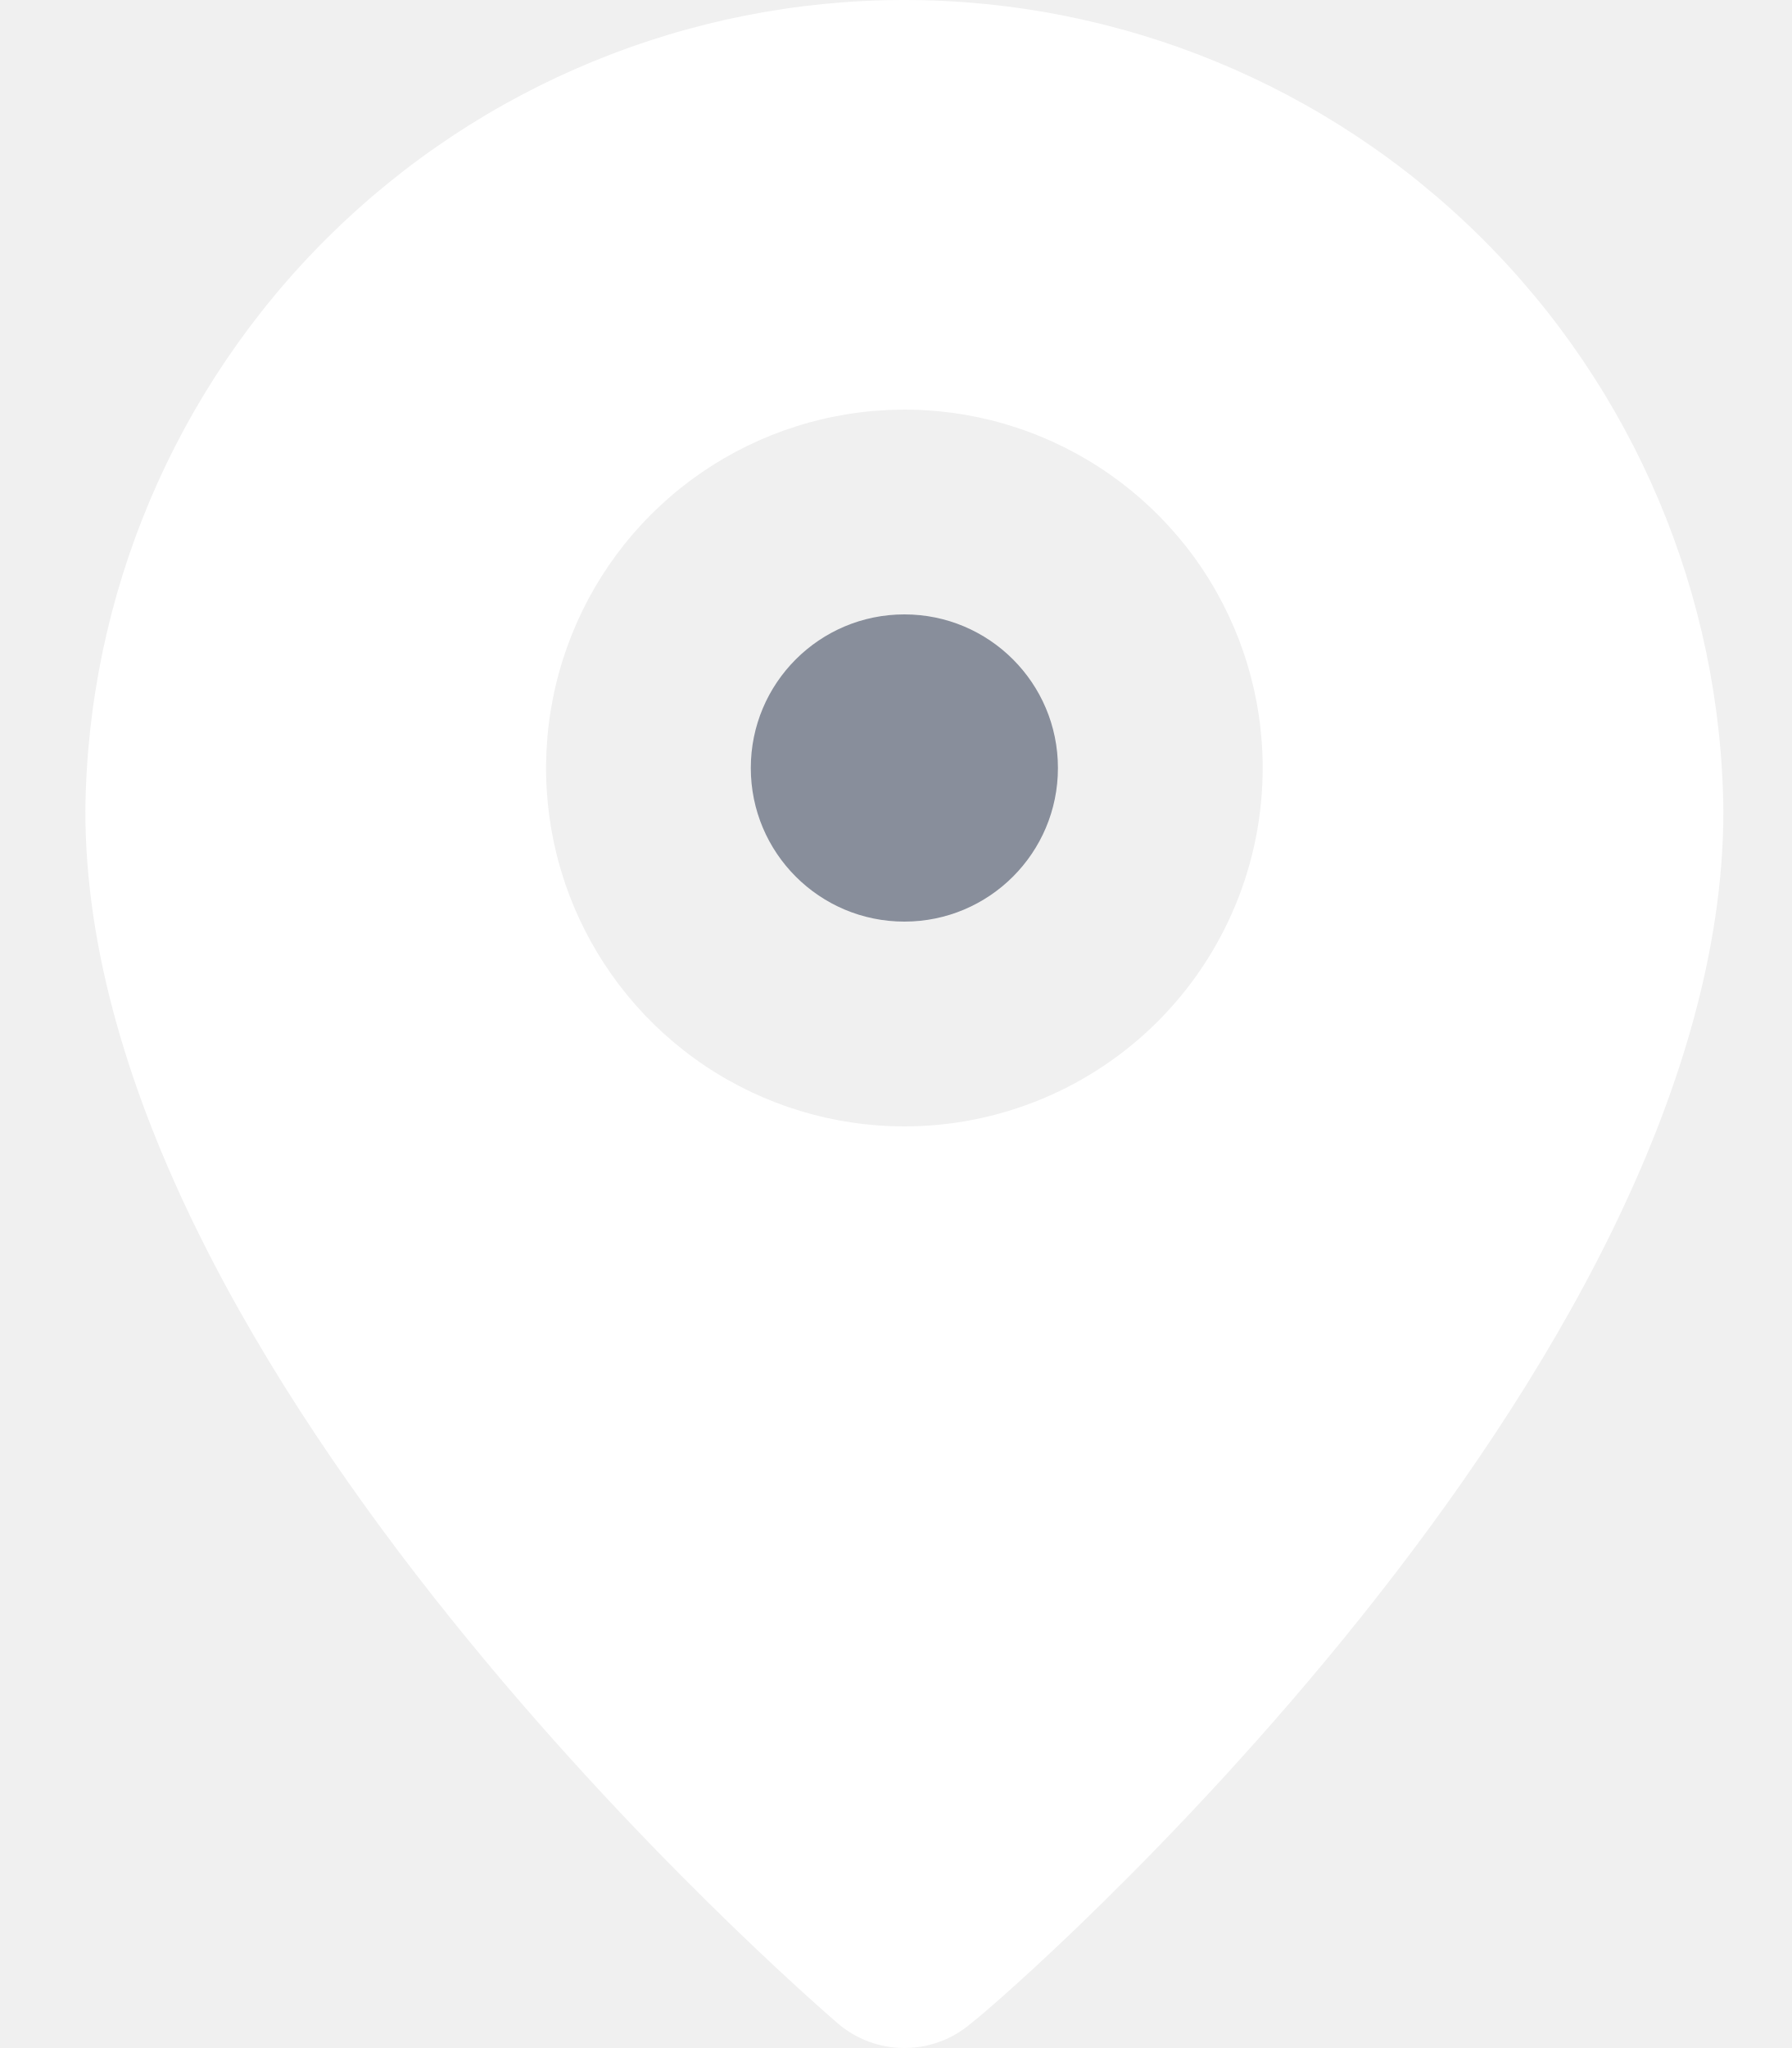
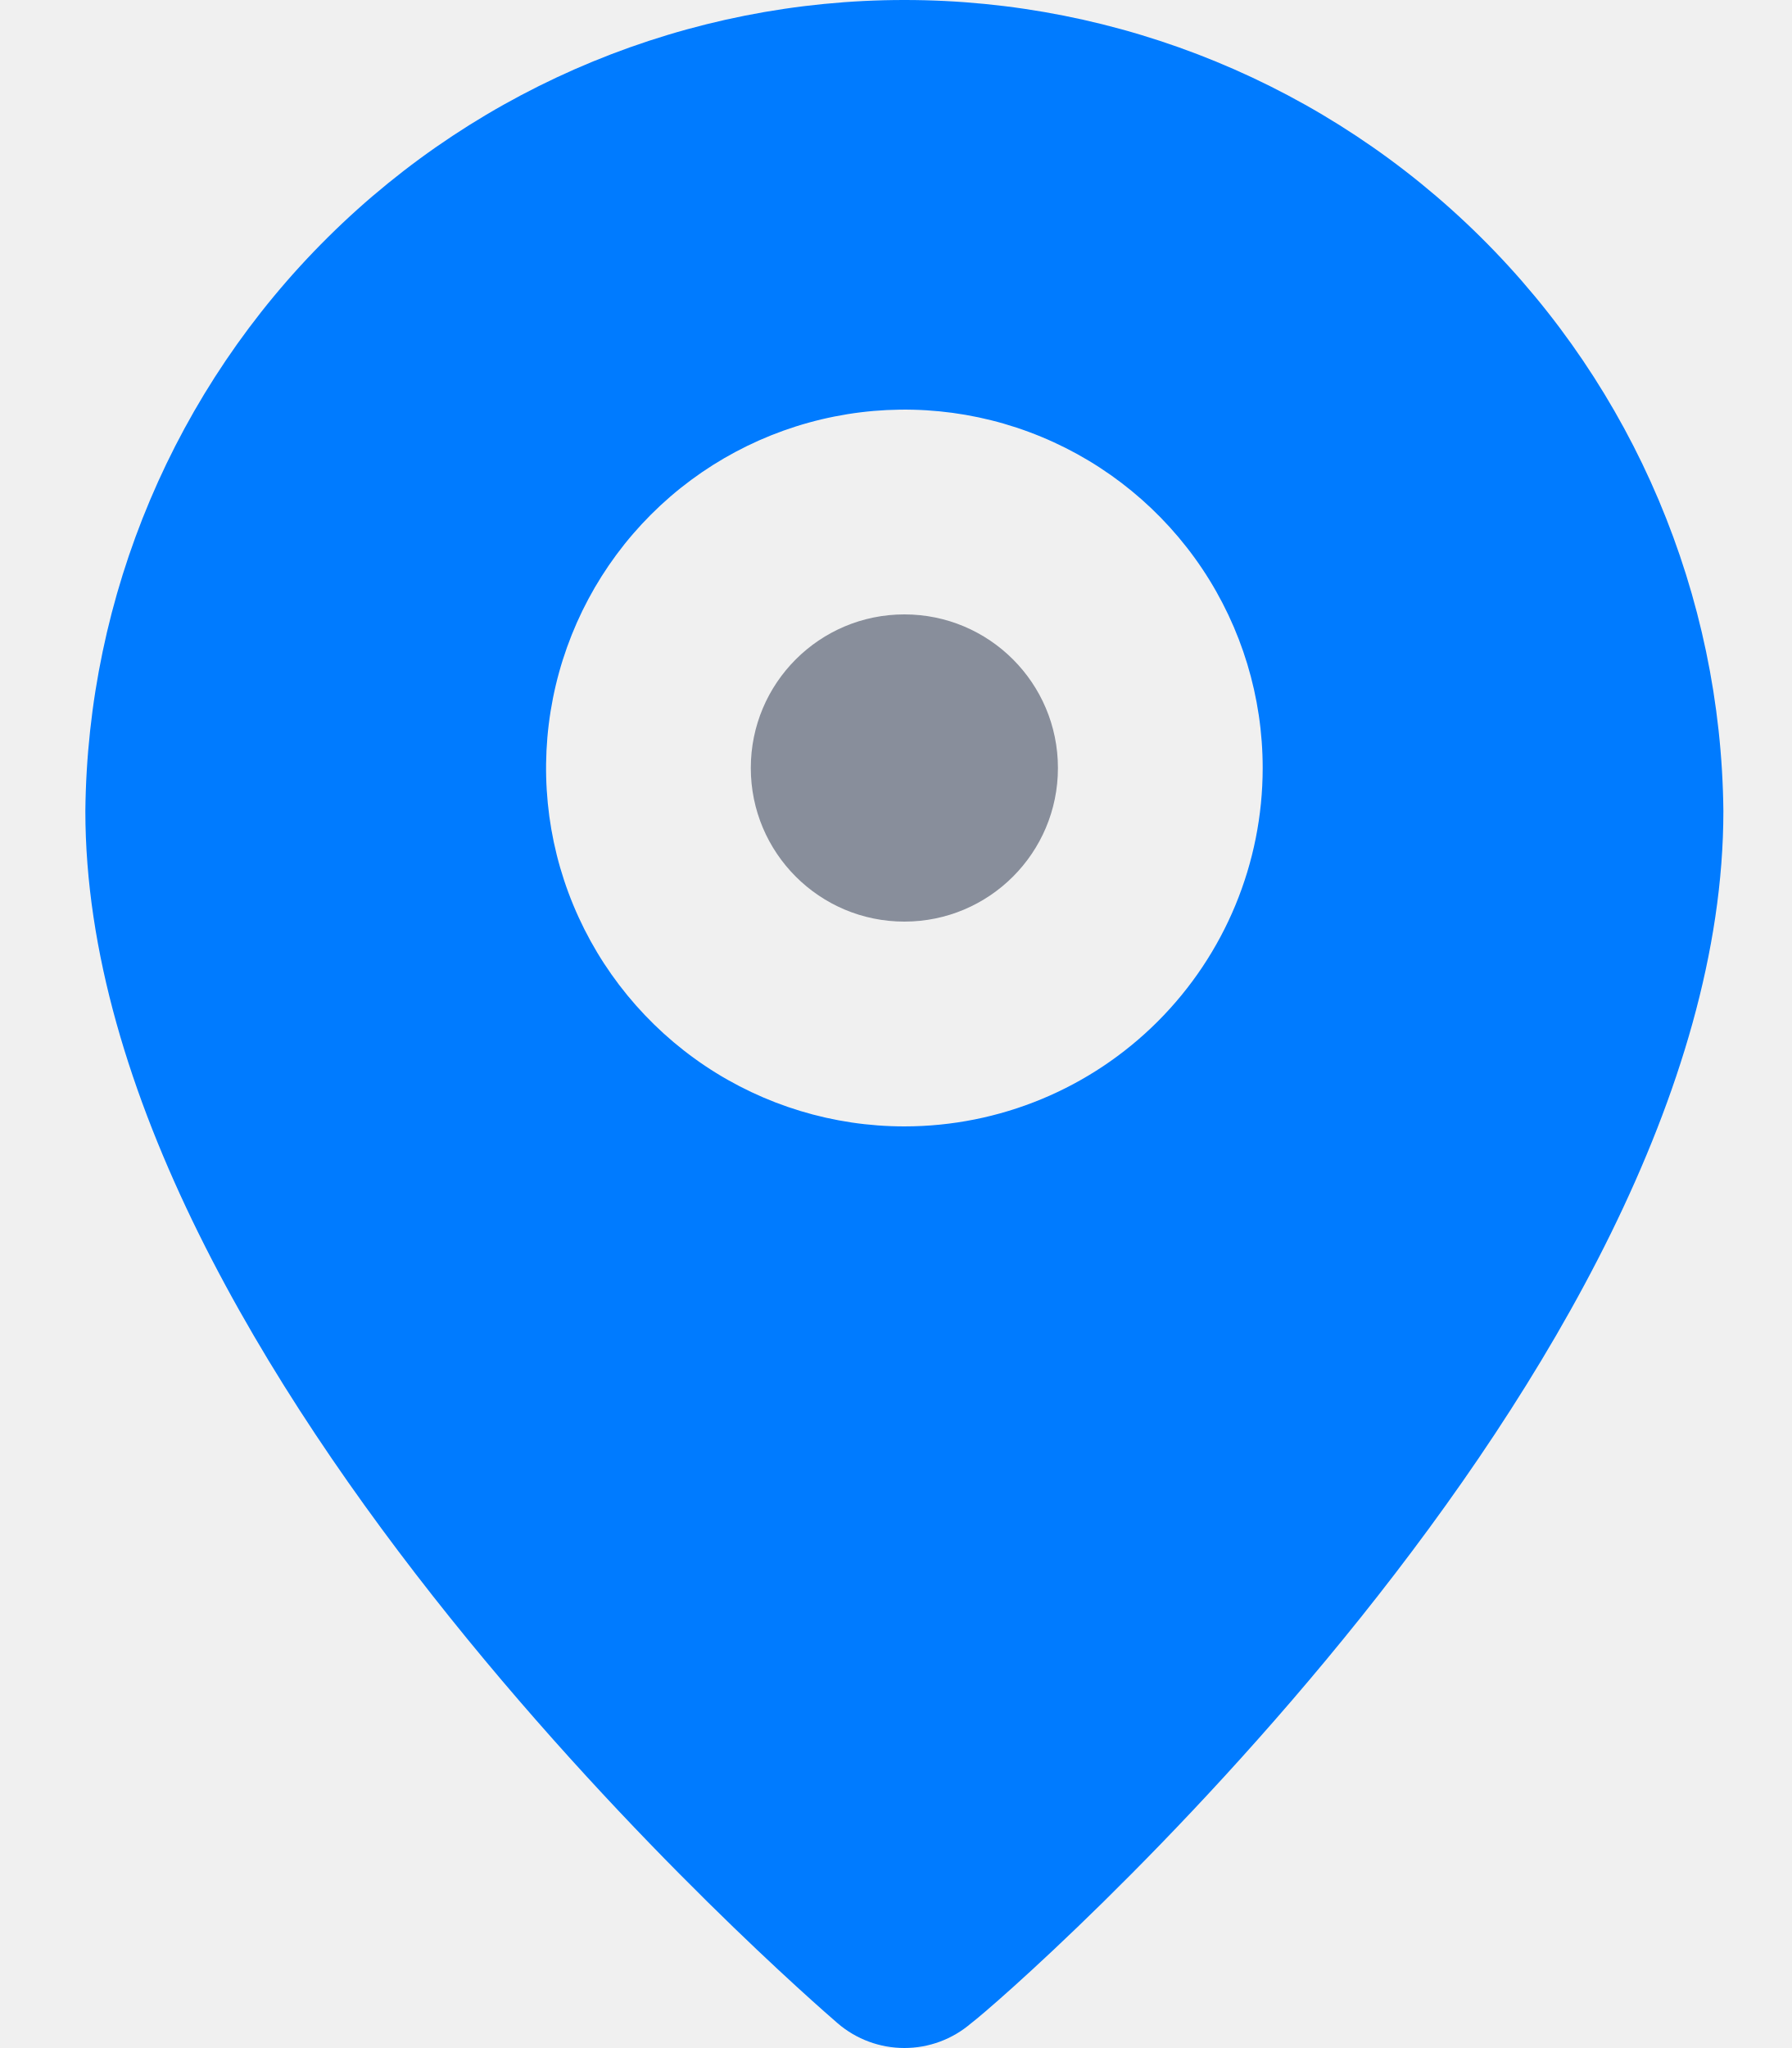
<svg xmlns="http://www.w3.org/2000/svg" width="14" height="16" viewBox="0 0 14 16" fill="none">
  <path d="M7.067 7.2C7.73 7.2 8.267 6.663 8.267 6C8.267 5.337 7.73 4.8 7.067 4.8C6.404 4.8 5.867 5.337 5.867 6C5.867 6.663 6.404 7.2 7.067 7.2Z" fill="#888E9B" />
-   <path d="M7.067 8.01168e-09C5.381 -8.43115e-05 3.762 0.665 2.564 1.852C1.366 3.038 0.684 4.65 0.667 6.336C0.667 10.72 6.307 15.6 6.547 15.808C6.692 15.932 6.876 16 7.067 16C7.258 16 7.442 15.932 7.587 15.808C7.867 15.6 13.467 10.72 13.467 6.336C13.45 4.65 12.768 3.038 11.57 1.852C10.372 0.665 8.753 -8.43115e-05 7.067 8.01168e-09ZM7.067 8.8C6.513 8.8 5.972 8.636 5.511 8.328C5.051 8.02 4.692 7.583 4.48 7.071C4.268 6.56 4.213 5.997 4.321 5.454C4.429 4.911 4.695 4.412 5.087 4.02C5.479 3.628 5.978 3.362 6.521 3.254C7.064 3.146 7.627 3.201 8.138 3.413C8.65 3.625 9.087 3.984 9.395 4.444C9.703 4.905 9.867 5.446 9.867 6C9.867 6.743 9.572 7.455 9.047 7.98C8.522 8.505 7.81 8.8 7.067 8.8Z" fill="#fff" />
+   <path d="M7.067 8.01168e-09C5.381 -8.43115e-05 3.762 0.665 2.564 1.852C1.366 3.038 0.684 4.65 0.667 6.336C0.667 10.72 6.307 15.6 6.547 15.808C6.692 15.932 6.876 16 7.067 16C7.258 16 7.442 15.932 7.587 15.808C7.867 15.6 13.467 10.72 13.467 6.336C13.45 4.65 12.768 3.038 11.57 1.852C10.372 0.665 8.753 -8.43115e-05 7.067 8.01168e-09ZM7.067 8.8C6.513 8.8 5.972 8.636 5.511 8.328C5.051 8.02 4.692 7.583 4.48 7.071C4.268 6.56 4.213 5.997 4.321 5.454C4.429 4.911 4.695 4.412 5.087 4.02C5.479 3.628 5.978 3.362 6.521 3.254C7.064 3.146 7.627 3.201 8.138 3.413C8.65 3.625 9.087 3.984 9.395 4.444C9.703 4.905 9.867 5.446 9.867 6C9.867 6.743 9.572 7.455 9.047 7.98C8.522 8.505 7.81 8.8 7.067 8.8Z" fill="#007bff" />
</svg>
